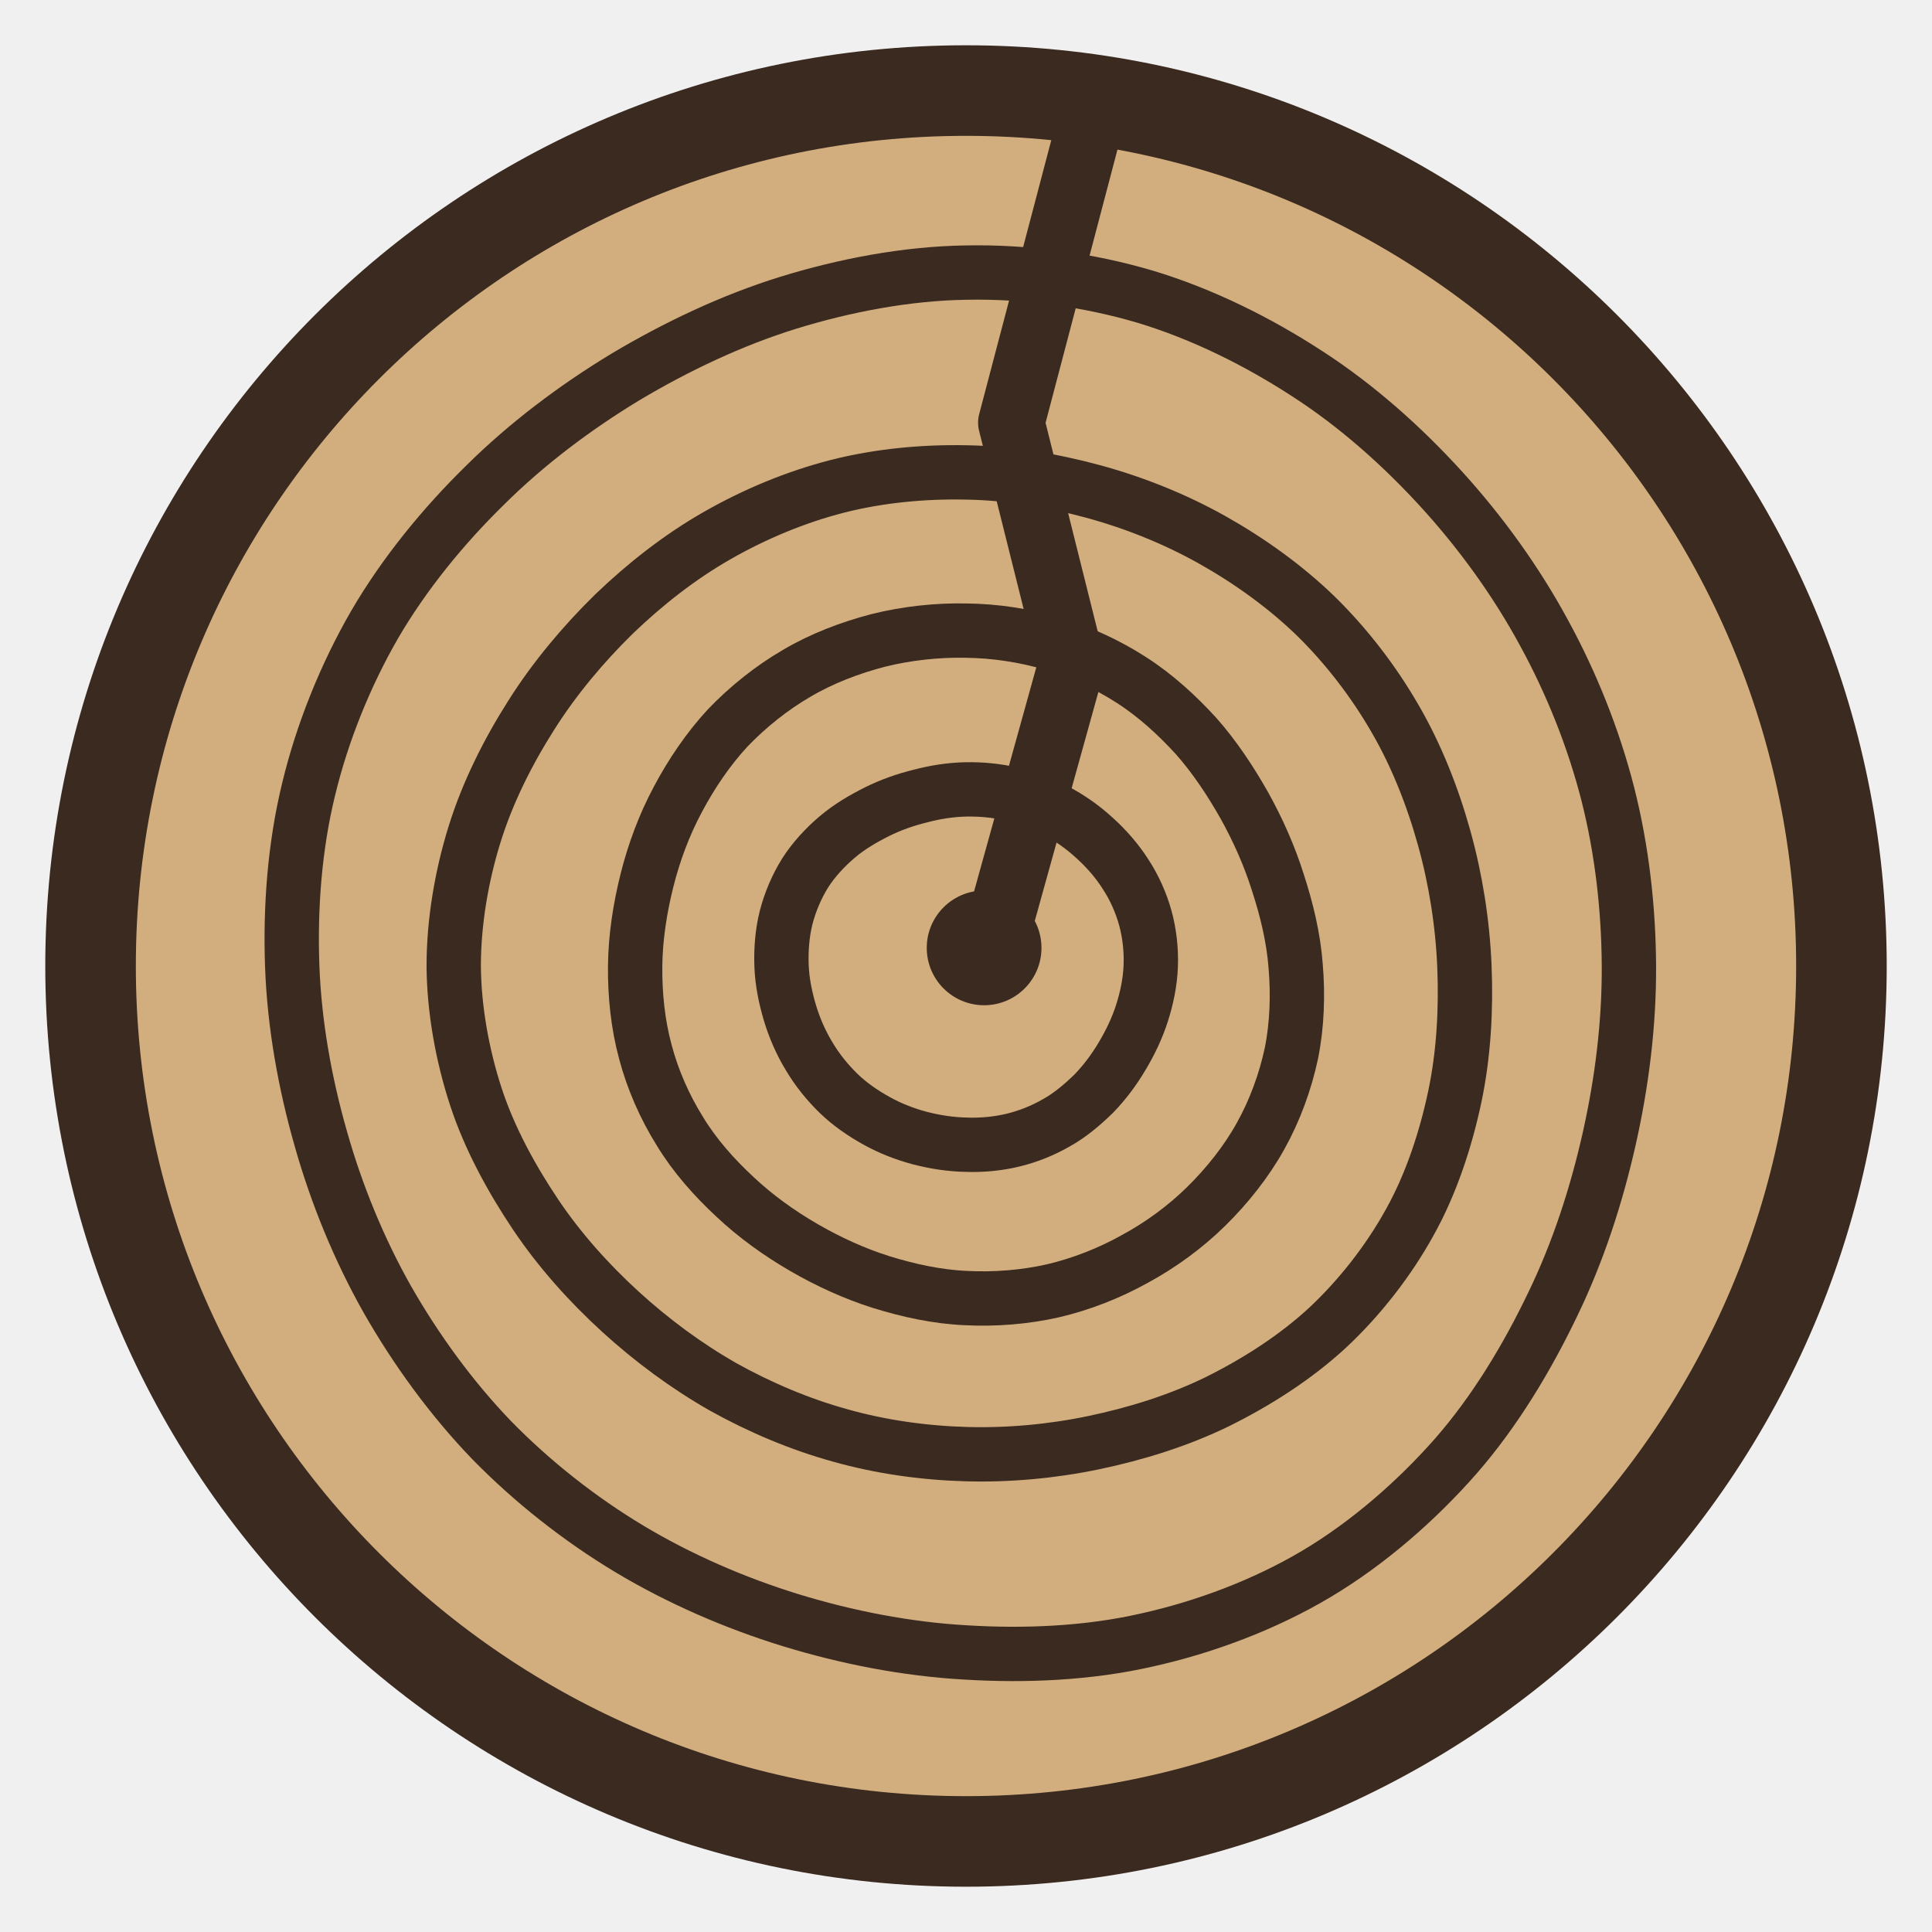
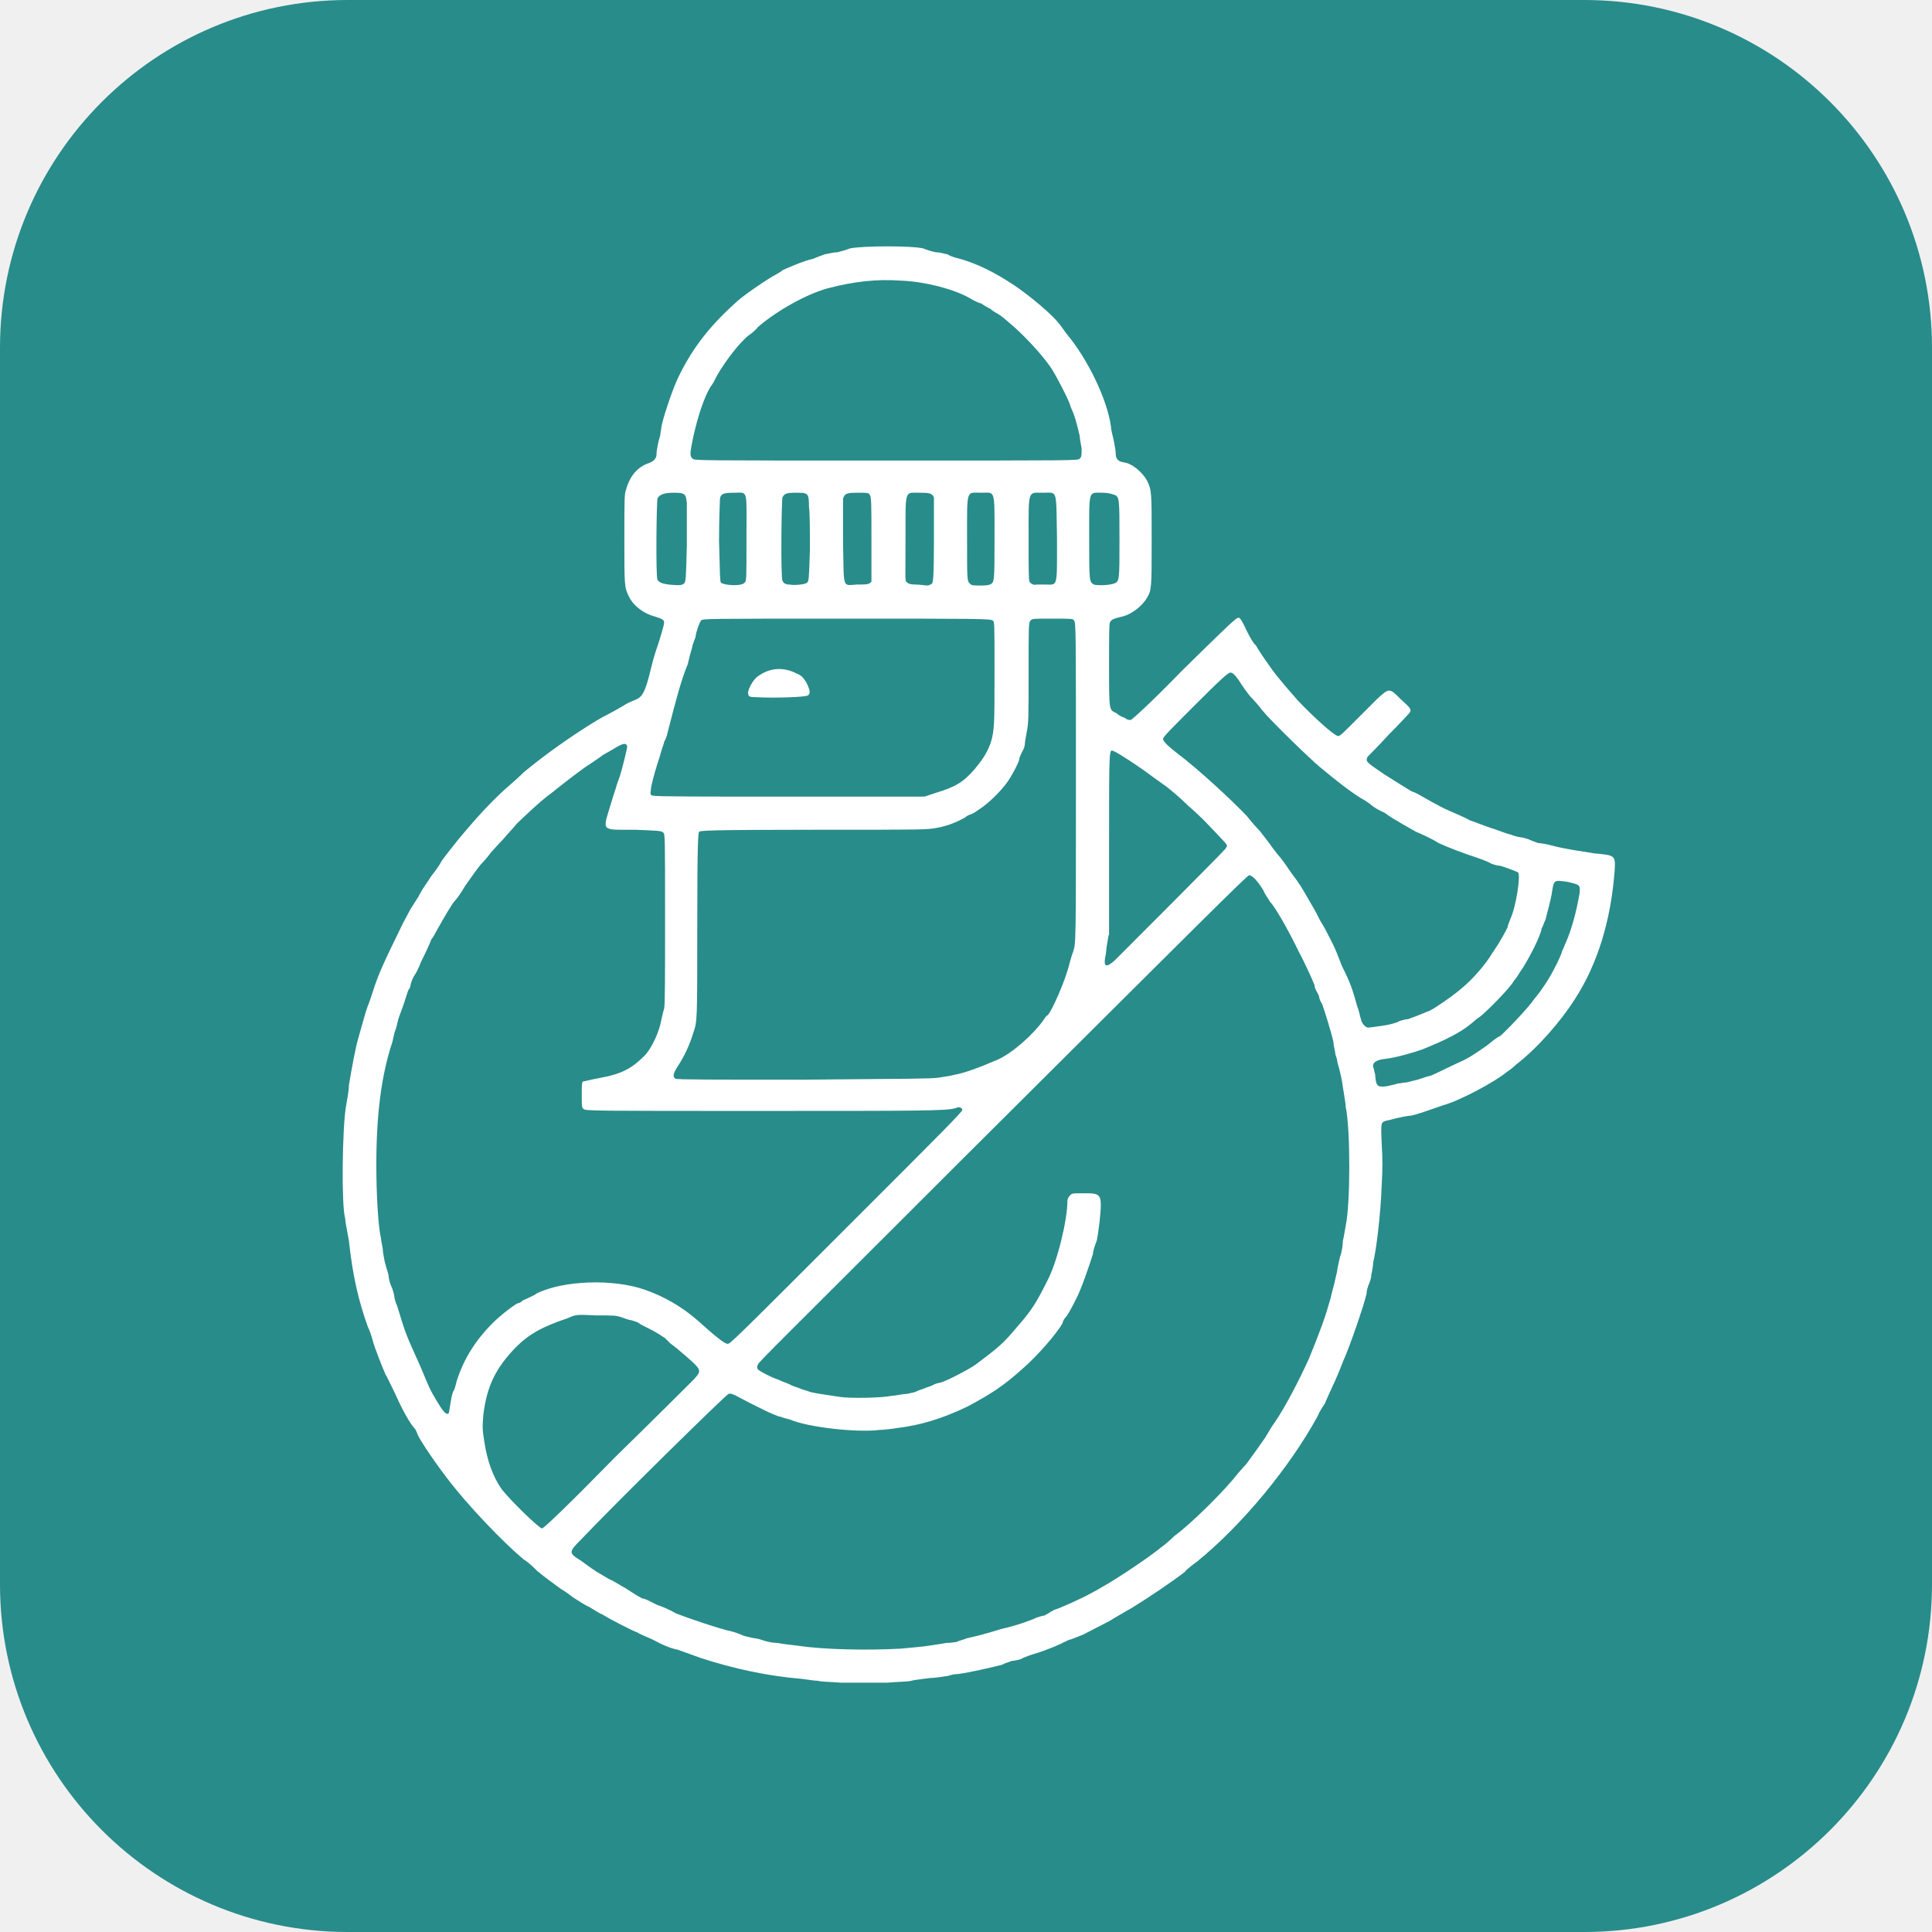
- <svg xmlns="http://www.w3.org/2000/svg" viewBox="0 0 64 64">
-   <circle cx="32" cy="32" r="29" fill="#D2AE7F" stroke="#3B2A1F" stroke-width="3" />
-   <g fill="none" stroke="#3B2A1F" stroke-width="1.8">
-     <path d="M53.96 32.00C53.97 33.90 53.73 35.84 53.31 37.71C52.89 39.58 52.28 41.47 51.43 43.22C50.59 44.97 49.53 46.74 48.23 48.23C46.93 49.71 45.33 51.11 43.62 52.13C41.91 53.15 39.92 53.90 37.98 54.33C36.05 54.77 33.97 54.86 32.00 54.74C30.03 54.63 28.05 54.24 26.19 53.67C24.34 53.10 22.50 52.30 20.85 51.31C19.20 50.32 17.63 49.08 16.29 47.71C14.96 46.33 13.79 44.72 12.84 43.06C11.90 41.40 11.15 39.57 10.63 37.73C10.10 35.88 9.75 33.93 9.68 32.00C9.61 30.07 9.76 28.05 10.22 26.16C10.67 24.28 11.44 22.37 12.41 20.69C13.39 19.01 14.68 17.43 16.07 16.07C17.45 14.70 19.06 13.49 20.73 12.48C22.41 11.48 24.24 10.61 26.11 10.03C27.99 9.45 30.03 9.06 32.00 9.03C33.97 8.99 36.05 9.27 37.94 9.83C39.83 10.40 41.68 11.32 43.32 12.39C44.96 13.45 46.47 14.80 47.77 16.23C49.07 17.66 50.23 19.27 51.14 20.95C52.06 22.63 52.79 24.46 53.26 26.30C53.73 28.15 53.95 30.10 53.96 32.00Z" />
-     <path d="M48.51 32.00C48.57 33.43 48.49 34.92 48.19 36.34C47.89 37.75 47.41 39.22 46.70 40.49C46.00 41.76 45.04 42.99 43.98 43.98C42.91 44.97 41.62 45.79 40.33 46.43C39.04 47.06 37.62 47.50 36.23 47.79C34.84 48.08 33.40 48.21 32.00 48.17C30.60 48.13 29.17 47.93 27.83 47.55C26.49 47.18 25.17 46.62 23.95 45.94C22.74 45.25 21.59 44.40 20.55 43.45C19.51 42.50 18.54 41.42 17.74 40.23C16.95 39.05 16.22 37.72 15.77 36.35C15.32 34.98 15.04 33.45 15.03 32.00C15.03 30.55 15.29 29.02 15.72 27.64C16.15 26.25 16.83 24.90 17.60 23.69C18.37 22.47 19.32 21.34 20.34 20.34C21.37 19.35 22.53 18.44 23.76 17.74C25.00 17.03 26.37 16.46 27.74 16.11C29.11 15.76 30.59 15.62 32.00 15.65C33.41 15.67 34.85 15.91 36.21 16.28C37.57 16.65 38.92 17.19 40.15 17.88C41.38 18.57 42.58 19.43 43.59 20.41C44.60 21.40 45.50 22.57 46.21 23.80C46.92 25.02 47.46 26.39 47.84 27.76C48.22 29.12 48.45 30.57 48.51 32.00Z" />
-     <path d="M42.92 32.00C43.00 32.94 42.97 33.95 42.78 34.89C42.58 35.83 42.23 36.79 41.76 37.63C41.29 38.48 40.65 39.28 39.96 39.96C39.27 40.64 38.45 41.24 37.60 41.70C36.76 42.17 35.82 42.54 34.88 42.76C33.95 42.97 32.95 43.05 32.00 43.00C31.05 42.96 30.09 42.75 29.19 42.47C28.30 42.19 27.43 41.79 26.62 41.32C25.81 40.85 25.03 40.29 24.35 39.65C23.66 39.01 23.01 38.28 22.52 37.47C22.02 36.67 21.62 35.76 21.38 34.85C21.13 33.93 21.03 32.95 21.04 32.00C21.05 31.05 21.20 30.09 21.43 29.17C21.66 28.25 22.00 27.33 22.45 26.49C22.90 25.64 23.46 24.81 24.11 24.11C24.77 23.42 25.57 22.78 26.40 22.30C27.23 21.81 28.18 21.45 29.11 21.21C30.04 20.98 31.04 20.87 32.00 20.89C32.96 20.90 33.95 21.05 34.86 21.32C35.77 21.59 36.68 22.01 37.47 22.52C38.27 23.03 38.99 23.69 39.62 24.38C40.24 25.08 40.76 25.87 41.22 26.68C41.67 27.49 42.05 28.34 42.33 29.23C42.62 30.12 42.85 31.06 42.92 32.00Z" />
-     <path d="M38.12 32.00C38.10 32.53 37.99 33.06 37.83 33.56C37.67 34.06 37.44 34.54 37.17 34.99C36.91 35.43 36.59 35.86 36.23 36.23C35.86 36.59 35.45 36.94 35.00 37.19C34.55 37.45 34.05 37.65 33.55 37.77C33.05 37.89 32.51 37.94 32.00 37.92C31.49 37.91 30.97 37.83 30.47 37.70C29.98 37.57 29.49 37.38 29.04 37.13C28.59 36.88 28.15 36.58 27.78 36.22C27.41 35.86 27.07 35.44 26.81 35.00C26.54 34.56 26.32 34.06 26.17 33.56C26.02 33.06 25.91 32.53 25.89 32.00C25.87 31.47 25.91 30.92 26.04 30.40C26.17 29.89 26.39 29.37 26.67 28.92C26.95 28.48 27.33 28.07 27.73 27.73C28.13 27.39 28.59 27.12 29.05 26.89C29.51 26.66 30.00 26.49 30.49 26.37C30.98 26.24 31.49 26.16 32.00 26.15C32.51 26.14 33.03 26.19 33.53 26.31C34.02 26.42 34.52 26.61 34.97 26.85C35.43 27.09 35.87 27.40 36.25 27.75C36.64 28.10 37.00 28.51 37.28 28.95C37.57 29.39 37.80 29.90 37.94 30.41C38.08 30.92 38.14 31.47 38.12 32.00Z" />
-   </g>
-   <circle cx="32.6" cy="31.4" r="1.9" fill="#3B2A1F" />
-   <path d="M33 31 L35.5 22 L33.5 14 L36 4.5" fill="none" stroke="#3B2A1F" stroke-width="2.2" stroke-linecap="round" stroke-linejoin="round" />
+ <svg xmlns="http://www.w3.org/2000/svg" viewBox="0 0 2000 2000">
+   <rect width="2000" height="2000" rx="360" fill="#288c8a" />
+   <path transform="translate(320 220) scale(0.98)" fill="#fff" fill-rule="evenodd" d="M562 1553C550 1552 540 1552 538 1551C535 1551 528 1550 521 1549C484 1546 448 1538 414 1527C403 1523 392 1519 389 1518C383 1517 375 1514 362 1507C355 1504 348 1501 347 1500C343 1499 316 1485 310 1481C307 1480 301 1476 296 1473C291 1471 284 1466 279 1463C274 1459 268 1455 266 1454C255 1446 247 1440 241 1435C238 1432 232 1426 227 1423C205 1405 166 1364 145 1336C129 1315 114 1292 114 1289C114 1289 113 1287 112 1285C107 1280 99 1266 91 1248C86 1238 82 1229 81 1228C79 1224 69 1199 67 1191C66 1187 64 1181 62 1177C52 1149 46 1123 42 1086C40 1075 38 1065 38 1062C34 1049 35 966 39 944C40 938 42 928 42 922C45 904 49 882 52 872C56 858 60 843 62 838C63 836 65 830 67 824C73 805 77 796 99 751C101 747 105 740 107 736C110 731 115 724 118 718C120 714 126 706 129 701C133 696 138 689 140 685C145 678 146 677 157 663C177 639 194 620 214 603C221 597 227 591 227 591C228 590 242 579 246 576C267 560 294 542 310 533C318 529 327 524 332 521C336 518 342 516 344 515C352 512 355 507 361 482C364 469 368 458 369 455C370 452 375 436 375 433C375 430 372 429 366 427C354 424 343 416 338 406C333 396 333 395 333 345C333 301 333 298 335 292C339 278 347 269 358 265C364 263 367 260 367 255C367 251 369 241 371 235C371 233 372 229 372 228C372 222 384 186 390 174C406 141 425 118 453 93C461 86 486 69 494 65C496 64 499 62 500 61C502 60 522 51 532 49C537 47 542 45 545 44C547 44 553 42 558 42C562 41 569 39 571 38C584 35 638 35 649 38C651 39 657 41 662 42C667 42 672 44 674 44C675 45 680 47 684 48C704 53 724 63 745 77C760 87 784 107 791 116C793 118 797 124 800 128C822 154 843 197 847 226C847 230 849 236 850 241C851 246 852 252 852 254C852 260 854 263 861 264C869 265 880 274 885 283C890 293 890 295 890 345C890 396 890 399 885 407C880 416 868 425 858 427C850 429 847 430 846 433C845 434 845 448 845 479C845 528 845 525 853 529C855 531 859 533 862 534C864 536 866 536 868 536C870 535 888 519 922 484C972 435 979 428 982 428C983 428 985 430 991 443C994 449 998 456 1000 457C1001 459 1006 467 1011 474C1020 487 1023 491 1044 515C1060 532 1083 553 1087 553C1089 553 1092 550 1104 538C1112 530 1123 519 1128 514C1141 502 1141 502 1153 514C1164 524 1165 525 1162 529C1161 530 1151 541 1140 552C1129 564 1119 574 1118 575C1116 580 1116 580 1135 593C1146 600 1165 612 1166 612C1167 612 1171 614 1176 617C1181 620 1192 626 1200 630C1209 634 1221 639 1226 642C1232 644 1242 648 1248 650C1255 652 1264 656 1269 657C1274 659 1279 660 1280 660C1281 660 1285 661 1288 662C1292 664 1296 665 1298 666C1300 666 1307 667 1314 669C1330 673 1340 674 1358 677C1380 679 1380 679 1379 696C1375 748 1361 794 1337 831C1321 856 1297 883 1275 900C1272 903 1268 906 1265 908C1253 918 1216 938 1198 943C1175 951 1169 953 1164 954C1162 954 1156 955 1152 956C1146 957 1141 959 1139 959C1132 961 1132 960 1133 984C1134 1000 1134 1010 1133 1027C1132 1058 1127 1098 1124 1109C1124 1112 1123 1118 1122 1122C1122 1126 1120 1131 1119 1133C1118 1136 1117 1139 1117 1142C1115 1152 1099 1199 1092 1214C1089 1222 1084 1234 1081 1240C1078 1247 1074 1255 1073 1258C1071 1261 1067 1267 1065 1272C1036 1325 986 1386 938 1425C934 1428 927 1433 925 1436C912 1446 887 1463 869 1474C860 1479 852 1484 850 1485C846 1488 833 1494 818 1502C813 1504 806 1507 802 1508C790 1514 785 1516 771 1521C764 1523 755 1526 752 1528C749 1529 744 1530 742 1530C740 1531 736 1532 734 1533C733 1534 728 1535 724 1536C703 1541 687 1544 683 1544C681 1544 677 1545 674 1546C672 1546 663 1548 656 1548C649 1549 639 1550 636 1551C632 1552 621 1552 610 1553C600 1553 589 1553 586 1553C584 1553 572 1553 562 1553ZM625 1517C635 1516 648 1515 654 1514C660 1513 668 1512 673 1511C678 1511 682 1510 684 1510C685 1509 690 1508 695 1506C704 1504 709 1503 732 1496C746 1493 763 1487 769 1484C772 1483 776 1482 777 1482C778 1481 781 1480 782 1479C783 1478 786 1477 787 1476C792 1475 818 1463 825 1459C829 1457 836 1453 841 1450C855 1442 888 1420 900 1410C903 1408 910 1402 914 1398C932 1385 969 1348 981 1332C983 1330 987 1325 990 1322C996 1314 1003 1304 1010 1294C1013 1289 1017 1282 1020 1278C1031 1262 1045 1235 1056 1211C1069 1179 1073 1168 1079 1147C1080 1142 1082 1135 1083 1131C1084 1127 1085 1122 1086 1118C1086 1115 1088 1108 1089 1103C1091 1098 1092 1090 1092 1086C1093 1083 1094 1075 1095 1070C1100 1047 1100 968 1095 945C1095 941 1093 931 1092 924C1091 916 1089 908 1088 904C1087 901 1086 897 1086 896C1086 895 1085 892 1084 889C1084 886 1082 880 1082 876C1080 867 1073 844 1070 836C1068 833 1067 830 1067 829C1067 828 1066 826 1065 824C1063 821 1062 818 1062 816C1061 813 1051 791 1046 782C1034 757 1020 733 1015 728C1014 726 1010 721 1008 716C1002 706 996 700 993 700C991 700 939 752 689 1001C494 1196 475 1214 474 1217C473 1219 473 1220 474 1222C476 1224 487 1230 496 1233C500 1235 506 1237 508 1238C511 1240 516 1241 518 1242C520 1243 524 1244 527 1245C531 1247 541 1248 560 1251C572 1253 606 1252 615 1250C619 1250 626 1248 631 1248C636 1247 641 1246 642 1245C644 1244 648 1243 650 1242C652 1241 657 1240 660 1238C662 1237 666 1236 667 1236C674 1234 697 1222 704 1217C728 1199 733 1195 748 1177C763 1160 768 1152 780 1128C790 1109 801 1065 801 1044C801 1042 802 1040 804 1038C806 1036 806 1036 818 1036C837 1036 838 1036 835 1066C834 1073 833 1082 832 1086C830 1091 828 1097 828 1100C824 1113 815 1139 810 1148C804 1160 802 1163 800 1166C798 1168 796 1171 796 1173C790 1184 769 1208 754 1221C733 1240 720 1248 696 1261C669 1274 646 1281 621 1284C615 1285 606 1286 602 1286C578 1289 526 1283 508 1275C504 1274 500 1273 498 1272C494 1272 472 1261 455 1252C448 1248 445 1247 443 1248C441 1248 324 1363 287 1402C274 1415 274 1416 287 1424C294 1429 295 1430 304 1436C308 1438 315 1443 320 1445C324 1447 330 1451 334 1453C346 1461 350 1463 352 1464C353 1464 356 1465 358 1466C360 1467 364 1469 368 1471C372 1472 381 1476 388 1480C401 1485 433 1496 447 1499C451 1500 456 1502 458 1503C460 1504 466 1505 470 1506C473 1506 479 1508 482 1509C485 1510 491 1511 495 1511C499 1512 509 1513 517 1514C543 1518 590 1519 625 1517ZM324 1314C366 1273 403 1236 406 1233C415 1223 415 1223 398 1208C391 1202 384 1196 382 1195C381 1194 378 1191 376 1189C373 1187 367 1183 361 1180C355 1177 349 1174 348 1173C347 1172 343 1171 340 1170C338 1170 333 1168 330 1167C324 1165 322 1165 303 1165C282 1164 282 1164 273 1168C246 1177 232 1185 218 1199C197 1221 188 1239 184 1270C183 1284 183 1285 185 1298C188 1318 194 1335 203 1348C212 1360 243 1390 246 1390C248 1390 274 1365 324 1314ZM148 1266C150 1253 151 1247 153 1244C154 1242 155 1238 156 1234C163 1212 175 1192 194 1173C203 1164 219 1152 221 1152C222 1152 224 1151 226 1149C229 1148 232 1146 233 1146C234 1145 238 1144 240 1142C268 1128 321 1126 355 1138C375 1145 394 1156 410 1170C430 1188 439 1195 442 1195C445 1195 446 1194 594 1046C663 977 690 950 690 948C690 946 687 944 683 946C674 949 647 949 472 949C302 949 292 949 290 947C288 946 288 944 288 933C288 922 288 920 289 918C290 918 297 916 308 914C330 910 341 904 354 891C362 883 370 865 372 853C373 849 374 844 375 841C376 838 376 805 376 746C376 659 376 656 374 655C372 653 369 653 344 652C308 652 310 654 318 627C320 620 323 611 324 608C325 604 327 599 328 596C331 587 336 566 336 564C335 560 332 560 321 567C316 570 310 573 309 574C308 575 302 579 296 583C288 588 270 602 255 614C245 621 225 640 219 646C216 650 209 657 205 662C200 667 195 673 192 676C190 679 185 685 181 689C177 694 170 704 165 711C161 718 156 725 154 727C151 730 143 744 135 758C133 762 130 767 129 768C128 771 124 780 118 792C116 798 112 805 110 808C108 812 107 816 107 817C107 818 106 820 105 821C104 823 102 830 100 836C98 842 95 849 94 853C93 857 92 862 91 864C90 866 89 872 88 876C76 912 71 954 71 1006C71 1038 73 1072 76 1084C76 1087 78 1093 78 1098C79 1104 80 1110 81 1112C81 1114 83 1118 84 1123C84 1127 86 1133 88 1137C89 1140 90 1144 90 1145C90 1146 91 1151 93 1155C103 1188 102 1184 118 1220C128 1244 127 1242 134 1254C141 1266 144 1269 146 1269C147 1269 148 1268 148 1266ZM1150 920C1153 920 1156 919 1158 919C1160 919 1166 917 1171 916C1177 914 1183 912 1184 912C1185 912 1191 909 1214 898C1224 894 1234 887 1244 880C1249 876 1255 871 1258 870C1264 865 1288 840 1294 831C1298 826 1302 821 1303 819C1310 810 1322 787 1324 779C1325 778 1326 774 1328 770C1334 756 1339 737 1342 719C1343 710 1342 710 1329 707C1315 705 1315 705 1313 717C1312 725 1308 739 1306 747C1304 751 1303 755 1302 756C1301 764 1289 787 1282 798C1279 802 1276 808 1273 811C1269 819 1241 847 1236 850C1234 851 1230 855 1226 858C1216 866 1201 874 1176 884C1168 887 1147 893 1137 894C1127 895 1123 898 1124 903C1125 904 1125 908 1126 910C1127 923 1128 924 1138 923C1142 922 1148 921 1150 920ZM664 914C670 913 678 912 681 911C692 909 706 904 727 895C743 888 765 868 775 854C777 851 779 848 780 848C784 845 799 811 803 794C804 791 805 786 807 781C810 772 810 772 810 603C810 441 810 433 808 431C807 429 806 429 785 429C764 429 764 429 762 431C760 433 760 437 760 486C760 534 760 539 758 549C757 554 756 560 756 562C756 563 755 567 753 570C751 574 750 577 750 578C750 580 744 592 738 601C731 611 718 624 707 631C703 634 699 636 698 636C698 636 695 637 693 639C686 643 675 648 663 650C653 652 649 652 533 652C420 652 414 653 412 654C411 656 410 662 410 755C410 854 410 854 406 866C402 879 397 890 390 901C384 910 384 913 387 915C389 916 427 916 522 916C642 915 654 915 664 914ZM1134 859C1141 858 1149 856 1152 854C1155 853 1159 852 1161 852C1164 851 1172 848 1184 843C1190 840 1209 827 1218 819C1229 810 1243 794 1250 782C1259 769 1264 759 1266 755C1266 753 1268 749 1269 746C1275 733 1280 700 1277 697C1275 696 1265 692 1258 690C1254 690 1250 688 1249 688C1248 687 1241 684 1235 682C1217 676 1204 671 1193 666C1187 662 1176 657 1169 654C1162 650 1153 645 1150 643C1146 641 1140 637 1136 634C1131 632 1124 628 1121 625C1117 622 1112 619 1110 618C1099 611 1086 601 1068 586C1057 577 1015 536 1007 526C1004 522 998 515 994 511C990 506 985 499 982 494C977 487 975 486 973 486C971 486 965 491 936 520C911 545 902 554 902 556C902 559 909 565 918 572C938 587 974 620 991 638C994 642 1000 649 1004 653C1007 657 1012 663 1014 666C1016 669 1020 674 1023 678C1026 681 1031 688 1035 694C1039 700 1044 706 1045 708C1048 712 1052 719 1060 733C1063 738 1066 744 1068 748C1072 754 1077 764 1082 774C1084 778 1088 788 1091 796C1100 814 1102 820 1107 838C1109 843 1110 849 1111 852C1112 857 1116 861 1119 861C1120 861 1127 860 1134 859ZM851 790C865 776 966 675 968 672C970 669 970 669 968 666C951 648 944 640 929 627C920 618 909 609 905 606C901 603 895 599 891 596C878 586 855 571 850 569C845 567 845 562 845 667C845 719 845 762 845 763C844 763 844 768 843 772C842 777 842 783 841 786C839 797 842 798 851 790ZM662 613C682 607 691 602 703 588C712 577 716 571 720 560C724 547 724 540 724 485C724 432 724 432 722 431C720 429 704 429 568 429C416 429 416 429 414 431C412 434 409 442 408 449C407 451 406 455 405 457C405 458 404 462 403 465C402 468 401 473 400 477C393 494 388 513 379 548C378 553 376 558 375 559C375 561 373 565 372 569C371 573 369 579 368 582C364 595 361 606 361 610C360 615 361 616 364 616C366 617 414 617 508 617L650 617L662 613ZM473 512C465 512 464 511 464 509C462 506 469 493 474 490C486 481 500 480 513 486C520 489 521 490 525 496C529 504 530 508 527 510C525 512 491 513 473 512ZM396 392C398 389 398 389 399 352C399 331 399 311 399 307C398 297 397 296 385 296C375 296 370 298 368 302C367 305 366 385 368 388C370 391 373 392 380 393C391 394 393 394 396 392ZM460 391C462 389 462 389 462 344C462 291 464 296 449 296C438 296 435 297 434 302C434 304 433 323 433 347C434 385 434 389 435 391C439 394 457 395 460 391ZM526 391C528 389 528 387 529 356C529 338 529 317 528 311C528 296 527 296 514 296C504 296 502 297 500 301C499 304 498 384 500 389C501 391 502 392 503 392C504 393 506 393 508 393C512 394 524 393 526 391ZM591 392C592 392 593 391 594 390C594 389 594 369 594 345C594 307 594 300 592 298C591 296 590 296 580 296C567 296 566 297 564 302C564 304 564 324 564 348C565 398 563 394 578 393C584 393 590 393 591 392ZM658 392C659 390 660 387 660 347C660 323 660 302 660 301C658 297 657 296 645 296C629 296 630 292 630 341C630 392 629 389 632 391C633 392 635 393 641 393C646 393 651 394 653 394C655 394 656 393 658 392ZM719 393C724 391 724 390 724 344C724 291 725 296 710 296C694 296 695 291 695 344C695 389 695 389 698 392C700 394 701 394 708 394C712 394 717 394 719 393ZM778 393C791 393 790 397 790 344C789 291 791 296 775 296C759 296 760 292 760 344C760 374 760 389 761 390C762 392 766 394 768 393C769 393 773 393 778 393ZM850 392C856 390 856 389 856 346C856 301 856 300 850 298C847 297 843 296 838 296C823 296 824 292 824 343C824 390 824 390 829 393C832 394 844 394 850 392ZM814 260C816 258 816 257 816 249C815 244 814 238 814 236C810 219 808 213 806 209C805 207 804 204 804 204C804 201 788 170 783 163C773 149 759 134 746 122C738 115 731 109 729 108C728 107 723 105 720 102C716 100 711 97 710 96C708 96 702 93 697 90C681 81 651 73 626 72C599 70 575 73 548 80C526 86 495 103 474 121C472 124 467 128 464 130C454 138 439 158 431 172C429 176 426 182 424 184C417 196 411 214 406 236C402 255 402 257 405 260C407 262 408 262 610 262C812 262 812 262 814 260Z" />
</svg>
